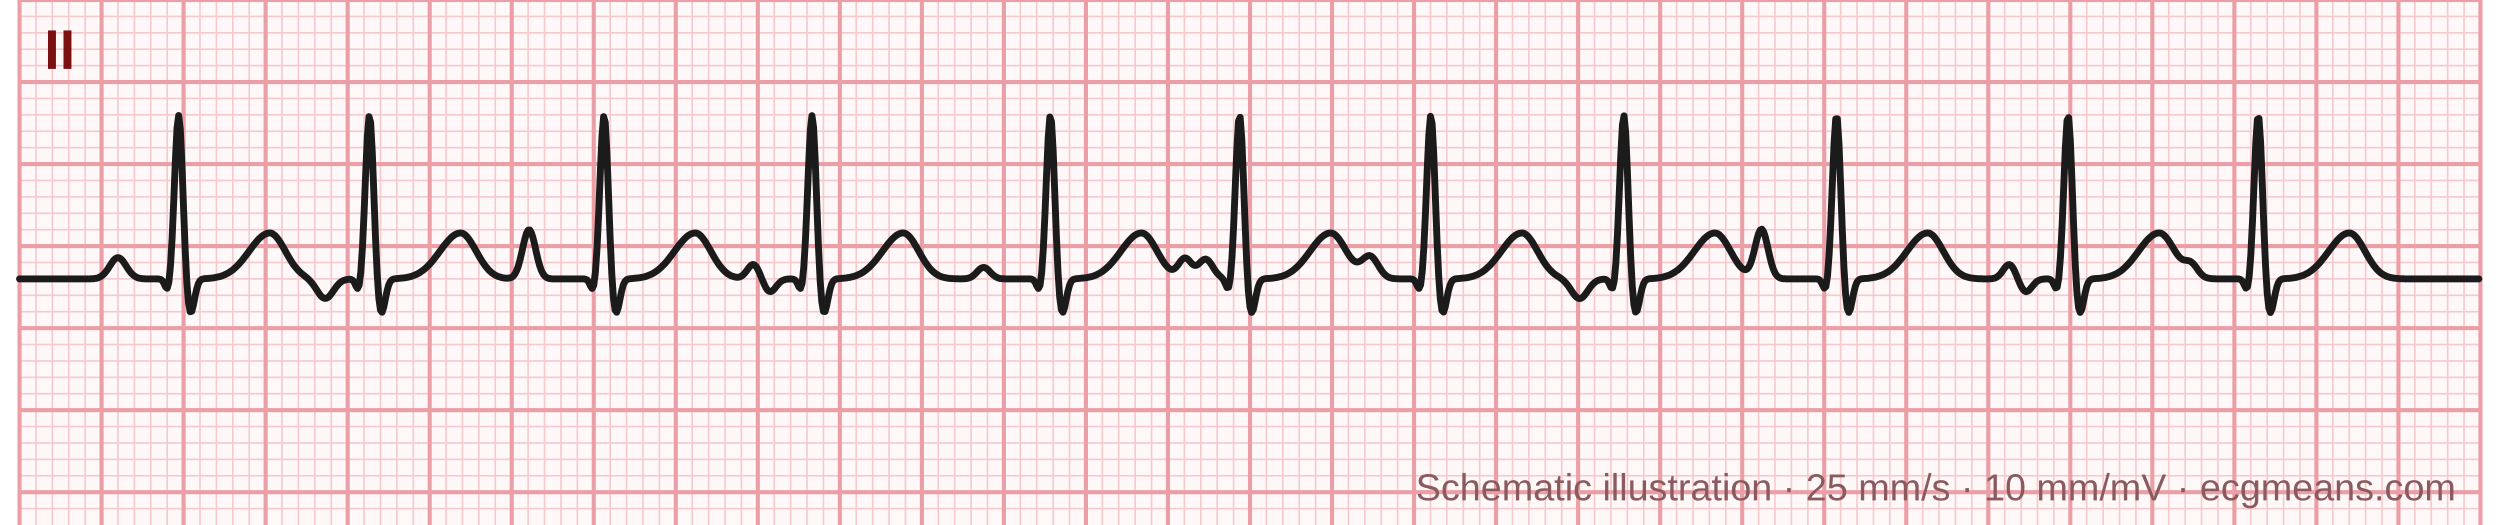
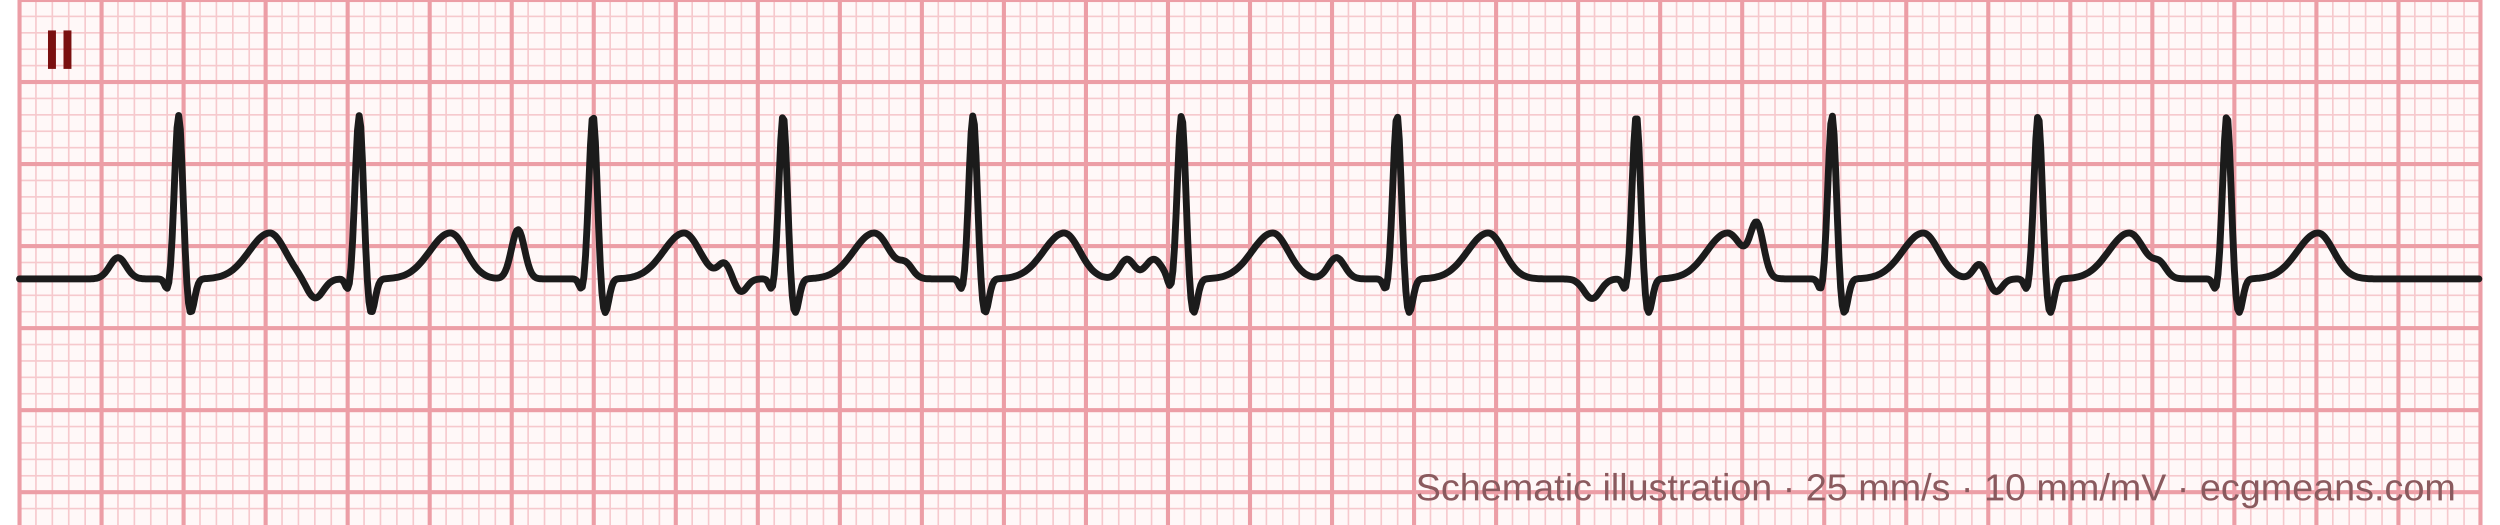
<svg xmlns="http://www.w3.org/2000/svg" viewBox="0 0 150 32" width="600" height="126" role="img" aria-label="irregular rhythm over 100 per minute with at least three different P-wave shapes">
  <rect width="150" height="32" fill="#fff8f8" />
  <path d="M1 0V32M2 0V32M3 0V32M4 0V32M6 0V32M7 0V32M8 0V32M9 0V32M11 0V32M12 0V32M13 0V32M14 0V32M16 0V32M17 0V32M18 0V32M19 0V32M21 0V32M22 0V32M23 0V32M24 0V32M26 0V32M27 0V32M28 0V32M29 0V32M31 0V32M32 0V32M33 0V32M34 0V32M36 0V32M37 0V32M38 0V32M39 0V32M41 0V32M42 0V32M43 0V32M44 0V32M46 0V32M47 0V32M48 0V32M49 0V32M51 0V32M52 0V32M53 0V32M54 0V32M56 0V32M57 0V32M58 0V32M59 0V32M61 0V32M62 0V32M63 0V32M64 0V32M66 0V32M67 0V32M68 0V32M69 0V32M71 0V32M72 0V32M73 0V32M74 0V32M76 0V32M77 0V32M78 0V32M79 0V32M81 0V32M82 0V32M83 0V32M84 0V32M86 0V32M87 0V32M88 0V32M89 0V32M91 0V32M92 0V32M93 0V32M94 0V32M96 0V32M97 0V32M98 0V32M99 0V32M101 0V32M102 0V32M103 0V32M104 0V32M106 0V32M107 0V32M108 0V32M109 0V32M111 0V32M112 0V32M113 0V32M114 0V32M116 0V32M117 0V32M118 0V32M119 0V32M121 0V32M122 0V32M123 0V32M124 0V32M126 0V32M127 0V32M128 0V32M129 0V32M131 0V32M132 0V32M133 0V32M134 0V32M136 0V32M137 0V32M138 0V32M139 0V32M141 0V32M142 0V32M143 0V32M144 0V32M146 0V32M147 0V32M148 0V32M149 0V32M0 1H150M0 2H150M0 3H150M0 4H150M0 6H150M0 7H150M0 8H150M0 9H150M0 11H150M0 12H150M0 13H150M0 14H150M0 16H150M0 17H150M0 18H150M0 19H150M0 21H150M0 22H150M0 23H150M0 24H150M0 26H150M0 27H150M0 28H150M0 29H150M0 31H150" stroke="#f6c9cd" stroke-width="0.1" />
  <path d="M0 0V32M5 0V32M10 0V32M15 0V32M20 0V32M25 0V32M30 0V32M35 0V32M40 0V32M45 0V32M50 0V32M55 0V32M60 0V32M65 0V32M70 0V32M75 0V32M80 0V32M85 0V32M90 0V32M95 0V32M100 0V32M105 0V32M110 0V32M115 0V32M120 0V32M125 0V32M130 0V32M135 0V32M140 0V32M145 0V32M150 0V32M0 0H150M0 5H150M0 10H150M0 15H150M0 20H150M0 25H150M0 30H150" stroke="#ec9ea6" stroke-width="0.25" />
-   <polyline points="0.00,17.00 0.10,17.00 0.20,17.00 0.30,17.00 0.40,17.00 0.50,17.00 0.60,17.00 0.70,17.00 0.80,17.00 0.90,17.00 1.00,17.00 1.10,17.00 1.20,17.00 1.30,17.00 1.40,17.00 1.50,17.00 1.60,17.00 1.70,17.00 1.80,17.00 1.90,17.00 2.00,17.00 2.10,17.00 2.20,17.00 2.30,17.00 2.40,17.00 2.50,17.00 2.60,17.00 2.70,17.00 2.80,17.00 2.90,17.00 3.00,17.00 3.10,17.00 3.20,17.00 3.30,17.00 3.40,17.00 3.50,17.00 3.60,17.00 3.70,17.00 3.80,17.00 3.90,17.00 4.00,17.00 4.10,17.00 4.20,17.00 4.30,17.00 4.40,16.99 4.50,16.99 4.60,16.97 4.70,16.96 4.80,16.93 4.90,16.88 5.00,16.82 5.10,16.74 5.20,16.64 5.30,16.51 5.40,16.37 5.50,16.21 5.60,16.06 5.70,15.91 5.80,15.80 5.90,15.73 6.00,15.70 6.10,15.73 6.20,15.80 6.30,15.91 6.40,16.06 6.50,16.21 6.60,16.37 6.70,16.51 6.80,16.64 6.90,16.74 7.00,16.82 7.10,16.88 7.20,16.93 7.30,16.96 7.40,16.97 7.50,16.99 7.60,16.99 7.70,17.00 7.80,17.00 7.90,17.00 8.00,17.00 8.10,17.00 8.20,17.00 8.30,17.00 8.40,17.00 8.50,17.01 8.60,17.03 8.70,17.10 8.80,17.27 8.90,17.49 9.00,17.57 9.10,17.21 9.20,16.20 9.30,14.51 9.40,12.24 9.50,9.77 9.60,7.79 9.70,7.04 9.80,7.89 9.90,10.04 10.00,12.74 10.10,15.29 10.20,17.24 10.30,18.47 10.40,19.00 10.50,18.97 10.60,18.58 10.70,18.06 10.80,17.61 10.90,17.29 11.00,17.11 11.10,17.03 11.20,17.00 11.30,16.98 11.40,16.98 11.50,16.97 11.60,16.96 11.70,16.95 11.80,16.94 11.90,16.92 12.00,16.90 12.10,16.88 12.20,16.86 12.30,16.83 12.40,16.79 12.50,16.75 12.60,16.70 12.70,16.65 12.80,16.59 12.90,16.52 13.00,16.45 13.10,16.36 13.20,16.27 13.30,16.17 13.40,16.06 13.50,15.95 13.60,15.83 13.70,15.70 13.80,15.57 13.90,15.44 14.00,15.30 14.10,15.17 14.20,15.03 14.30,14.90 14.40,14.78 14.50,14.66 14.60,14.55 14.70,14.46 14.80,14.38 14.90,14.31 15.00,14.26 15.10,14.22 15.20,14.20 15.30,14.20 15.40,14.23 15.50,14.30 15.60,14.38 15.70,14.50 15.80,14.63 15.90,14.78 16.00,14.95 16.10,15.12 16.20,15.30 16.30,15.48 16.40,15.65 16.50,15.82 16.60,15.98 16.70,16.13 16.80,16.26 16.90,16.38 17.00,16.49 17.10,16.59 17.20,16.68 17.30,16.76 17.40,16.84 17.50,16.92 17.60,17.01 17.70,17.11 17.80,17.23 17.90,17.35 18.00,17.50 18.10,17.65 18.20,17.80 18.30,17.95 18.40,18.07 18.50,18.15 18.60,18.19 18.70,18.18 18.80,18.13 18.90,18.04 19.00,17.91 19.10,17.77 19.20,17.63 19.30,17.49 19.40,17.37 19.50,17.26 19.60,17.18 19.70,17.12 19.80,17.08 19.90,17.05 20.00,17.03 20.10,17.02 20.20,17.03 20.30,17.08 20.40,17.21 20.50,17.43 20.60,17.58 20.70,17.38 20.80,16.59 20.90,15.10 21.00,12.99 21.10,10.52 21.20,8.30 21.30,7.11 21.40,7.46 21.50,9.27 21.60,11.89 21.70,14.55 21.80,16.71 21.90,18.17 22.00,18.90 22.10,19.03 22.20,18.72 22.30,18.22 22.40,17.74 22.50,17.37 22.60,17.16 22.70,17.05 22.80,17.01 22.90,16.99 23.00,16.98 23.10,16.97 23.20,16.96 23.30,16.95 23.40,16.94 23.50,16.93 23.60,16.91 23.70,16.89 23.80,16.87 23.90,16.84 24.00,16.80 24.10,16.76 24.20,16.72 24.30,16.67 24.40,16.61 24.50,16.54 24.60,16.47 24.70,16.39 24.80,16.30 24.90,16.20 25.00,16.10 25.10,15.99 25.20,15.87 25.30,15.74 25.40,15.61 25.50,15.48 25.60,15.34 25.70,15.21 25.80,15.07 25.90,14.94 26.00,14.82 26.10,14.70 26.20,14.59 26.30,14.49 26.40,14.40 26.50,14.33 26.60,14.27 26.70,14.23 26.80,14.21 26.90,14.20 27.00,14.22 27.10,14.27 27.20,14.35 27.30,14.46 27.40,14.59 27.50,14.74 27.60,14.90 27.70,15.07 27.80,15.25 27.90,15.42 28.00,15.60 28.10,15.77 28.20,15.93 28.30,16.08 28.40,16.22 28.50,16.34 28.60,16.46 28.70,16.55 28.80,16.64 28.90,16.71 29.00,16.77 29.10,16.82 29.20,16.86 29.30,16.89 29.40,16.92 29.50,16.94 29.60,16.95 29.70,16.96 29.80,16.95 29.90,16.94 30.00,16.90 30.10,16.82 30.20,16.69 30.30,16.49 30.40,16.22 30.50,15.86 30.60,15.44 30.70,14.98 30.80,14.56 30.90,14.22 31.00,14.03 31.10,14.02 31.20,14.19 31.30,14.51 31.40,14.92 31.50,15.38 31.60,15.81 31.70,16.18 31.80,16.47 31.90,16.67 32.00,16.81 32.10,16.90 32.20,16.95 32.30,16.98 32.40,16.99 32.50,17.00 32.60,17.00 32.70,17.00 32.80,17.00 32.90,17.00 33.00,17.00 33.10,17.00 33.20,17.00 33.30,17.00 33.40,17.00 33.50,17.00 33.60,17.00 33.70,17.00 33.80,17.00 33.90,17.00 34.00,17.00 34.10,17.00 34.20,17.00 34.30,17.00 34.40,17.00 34.50,17.02 34.60,17.07 34.70,17.21 34.80,17.43 34.90,17.58 35.00,17.39 35.10,16.60 35.20,15.12 35.30,13.01 35.40,10.54 35.50,8.31 35.60,7.11 35.70,7.46 35.80,9.26 35.90,11.87 36.00,14.53 36.10,16.70 36.20,18.16 36.30,18.90 36.40,19.03 36.50,18.73 36.60,18.23 36.70,17.74 36.80,17.37 36.90,17.16 37.00,17.05 37.10,17.01 37.20,16.99 37.30,16.98 37.40,16.97 37.50,16.96 37.60,16.95 37.70,16.94 37.80,16.93 37.90,16.91 38.00,16.89 38.10,16.87 38.20,16.84 38.30,16.80 38.40,16.76 38.50,16.72 38.60,16.67 38.70,16.61 38.80,16.54 38.90,16.47 39.00,16.39 39.10,16.30 39.20,16.20 39.30,16.10 39.40,15.99 39.50,15.87 39.60,15.74 39.70,15.61 39.80,15.48 39.90,15.34 40.00,15.21 40.10,15.07 40.20,14.94 40.30,14.82 40.40,14.70 40.50,14.59 40.60,14.49 40.70,14.40 40.80,14.33 40.90,14.27 41.00,14.23 41.10,14.21 41.20,14.20 41.30,14.22 41.40,14.27 41.50,14.35 41.60,14.46 41.70,14.59 41.80,14.73 41.90,14.90 42.00,15.07 42.10,15.24 42.20,15.42 42.30,15.60 42.40,15.77 42.50,15.93 42.60,16.08 42.70,16.22 42.80,16.34 42.90,16.45 43.00,16.55 43.10,16.64 43.20,16.71 43.30,16.77 43.40,16.82 43.50,16.85 43.60,16.88 43.70,16.90 43.80,16.90 43.90,16.88 44.00,16.83 44.10,16.76 44.20,16.65 44.30,16.53 44.40,16.39 44.50,16.26 44.60,16.16 44.70,16.12 44.80,16.15 44.90,16.25 45.00,16.42 45.10,16.63 45.20,16.88 45.30,17.12 45.40,17.35 45.50,17.55 45.60,17.69 45.70,17.76 45.80,17.77 45.90,17.72 46.00,17.62 46.10,17.49 46.20,17.37 46.30,17.26 46.40,17.16 46.50,17.10 46.60,17.06 46.70,17.03 46.80,17.01 46.90,17.01 47.00,17.00 47.10,17.01 47.20,17.03 47.30,17.10 47.40,17.26 47.50,17.48 47.60,17.58 47.70,17.26 47.80,16.31 47.90,14.67 48.00,12.44 48.10,9.97 48.20,7.91 48.30,7.05 48.40,7.76 48.50,9.83 48.60,12.52 48.70,15.10 48.80,17.11 48.90,18.39 49.00,18.98 49.10,18.99 49.20,18.62 49.30,18.11 49.40,17.64 49.50,17.31 49.60,17.13 49.70,17.04 49.80,17.00 49.90,16.99 50.00,16.98 50.10,16.97 50.20,16.96 50.30,16.95 50.40,16.94 50.50,16.92 50.60,16.91 50.70,16.88 50.80,16.86 50.90,16.83 51.00,16.80 51.10,16.75 51.20,16.71 51.30,16.66 51.40,16.60 51.50,16.53 51.60,16.45 51.70,16.37 51.80,16.28 51.90,16.18 52.00,16.07 52.10,15.96 52.20,15.84 52.30,15.71 52.40,15.58 52.50,15.45 52.60,15.31 52.70,15.18 52.80,15.04 52.90,14.91 53.00,14.79 53.10,14.67 53.20,14.56 53.30,14.47 53.40,14.38 53.50,14.31 53.60,14.26 53.70,14.22 53.80,14.20 53.90,14.20 54.00,14.23 54.10,14.29 54.20,14.38 54.30,14.49 54.40,14.62 54.50,14.77 54.60,14.94 54.70,15.11 54.80,15.29 54.90,15.47 55.00,15.64 55.10,15.81 55.20,15.97 55.30,16.11 55.40,16.25 55.50,16.37 55.60,16.48 55.70,16.57 55.80,16.65 55.90,16.72 56.00,16.78 56.10,16.83 56.20,16.87 56.30,16.90 56.40,16.92 56.50,16.94 56.60,16.96 56.70,16.97 56.80,16.98 56.90,16.98 57.00,16.99 57.10,16.99 57.20,16.99 57.30,17.00 57.40,17.00 57.50,16.99 57.60,16.99 57.70,16.98 57.80,16.96 57.90,16.93 58.00,16.89 58.10,16.82 58.20,16.74 58.30,16.64 58.40,16.53 58.50,16.43 58.60,16.35 58.70,16.31 58.80,16.30 58.90,16.34 59.00,16.41 59.10,16.51 59.20,16.62 59.30,16.72 59.40,16.80 59.50,16.87 59.60,16.92 59.70,16.96 59.80,16.98 59.90,16.99 60.00,16.99 60.10,17.00 60.20,17.00 60.30,17.00 60.40,17.00 60.50,17.00 60.60,17.00 60.70,17.00 60.80,17.00 60.90,17.00 61.00,17.00 61.10,17.00 61.20,17.00 61.30,17.00 61.40,17.00 61.50,17.00 61.60,17.00 61.70,17.02 61.80,17.07 61.90,17.20 62.00,17.42 62.10,17.58 62.20,17.40 62.30,16.64 62.40,15.19 62.50,13.11 62.60,10.65 62.70,8.39 62.80,7.13 62.90,7.41 63.00,9.16 63.10,11.76 63.20,14.43 63.30,16.62 63.40,18.11 63.50,18.88 63.60,19.03 63.70,18.75 63.80,18.25 63.90,17.76 64.00,17.39 64.10,17.16 64.20,17.05 64.30,17.01 64.40,16.99 64.50,16.98 64.60,16.97 64.70,16.96 64.80,16.95 64.90,16.94 65.00,16.93 65.10,16.91 65.20,16.89 65.30,16.87 65.40,16.84 65.50,16.81 65.60,16.77 65.70,16.72 65.80,16.67 65.90,16.61 66.00,16.55 66.10,16.47 66.20,16.39 66.30,16.30 66.40,16.21 66.50,16.10 66.60,15.99 66.70,15.87 66.80,15.75 66.90,15.62 67.00,15.49 67.10,15.35 67.20,15.21 67.30,15.08 67.40,14.95 67.50,14.82 67.60,14.70 67.70,14.59 67.80,14.49 67.90,14.40 68.00,14.33 68.10,14.27 68.20,14.23 68.30,14.21 68.40,14.20 68.50,14.22 68.60,14.27 68.70,14.35 68.80,14.45 68.90,14.58 69.00,14.73 69.10,14.89 69.20,15.06 69.30,15.24 69.40,15.42 69.50,15.59 69.60,15.76 69.70,15.92 69.80,16.07 69.90,16.19 70.00,16.30 70.10,16.38 70.20,16.42 70.30,16.42 70.40,16.37 70.50,16.28 70.60,16.16 70.70,16.02 70.80,15.88 70.90,15.78 71.00,15.72 71.10,15.73 71.20,15.79 71.30,15.89 71.40,16.01 71.50,16.11 71.60,16.17 71.70,16.18 71.80,16.14 71.90,16.06 72.00,15.96 72.10,15.87 72.20,15.81 72.30,15.79 72.40,15.83 72.50,15.92 72.60,16.05 72.70,16.20 72.80,16.37 72.90,16.52 73.00,16.65 73.10,16.76 73.20,16.85 73.30,16.95 73.40,17.09 73.50,17.31 73.60,17.53 73.70,17.50 73.80,16.95 73.90,15.71 74.00,13.81 74.10,11.42 74.20,9.02 74.30,7.37 74.40,7.15 74.50,8.49 74.60,10.91 74.70,13.63 74.80,16.01 74.90,17.73 75.00,18.72 75.10,19.04 75.20,18.87 75.30,18.41 75.40,17.90 75.50,17.48 75.60,17.22 75.70,17.08 75.80,17.02 75.90,16.99 76.00,16.98 76.10,16.97 76.20,16.97 76.30,16.96 76.40,16.95 76.50,16.93 76.60,16.92 76.70,16.90 76.80,16.87 76.90,16.85 77.00,16.82 77.10,16.78 77.20,16.74 77.30,16.69 77.40,16.63 77.50,16.57 77.60,16.50 77.70,16.42 77.80,16.33 77.90,16.24 78.00,16.14 78.10,16.03 78.20,15.91 78.30,15.79 78.40,15.66 78.50,15.53 78.60,15.39 78.70,15.26 78.80,15.12 78.90,14.99 79.00,14.86 79.10,14.74 79.20,14.62 79.30,14.52 79.40,14.43 79.50,14.35 79.60,14.29 79.70,14.24 79.80,14.21 79.90,14.20 80.00,14.21 80.10,14.25 80.20,14.32 80.30,14.42 80.40,14.54 80.50,14.68 80.60,14.83 80.70,15.00 80.80,15.17 80.90,15.34 81.00,15.50 81.10,15.65 81.20,15.77 81.30,15.87 81.40,15.94 81.50,15.97 81.60,15.96 81.70,15.92 81.80,15.86 81.90,15.78 82.00,15.70 82.10,15.63 82.20,15.58 82.30,15.58 82.40,15.62 82.50,15.71 82.60,15.83 82.70,15.98 82.80,16.14 82.90,16.31 83.00,16.46 83.10,16.60 83.20,16.71 83.30,16.80 83.40,16.87 83.50,16.92 83.60,16.95 83.70,16.97 83.80,16.98 83.90,16.99 84.00,16.99 84.10,17.00 84.20,17.00 84.30,17.00 84.40,17.00 84.50,17.00 84.60,17.00 84.70,17.00 84.80,17.00 84.90,17.02 85.00,17.08 85.10,17.22 85.20,17.44 85.30,17.58 85.40,17.36 85.50,16.53 85.60,15.01 85.70,12.87 85.80,10.39 85.90,8.21 86.00,7.09 86.10,7.53 86.20,9.40 86.30,12.04 86.40,14.68 86.50,16.81 86.60,18.22 86.70,18.92 86.80,19.02 86.90,18.70 87.00,18.20 87.10,17.71 87.20,17.36 87.30,17.15 87.40,17.05 87.50,17.00 87.60,16.99 87.70,16.98 87.80,16.97 87.90,16.96 88.00,16.95 88.10,16.94 88.20,16.93 88.30,16.91 88.40,16.89 88.50,16.86 88.60,16.84 88.70,16.80 88.80,16.76 88.90,16.72 89.00,16.66 89.10,16.61 89.20,16.54 89.30,16.47 89.40,16.38 89.50,16.29 89.60,16.20 89.70,16.09 89.80,15.98 89.90,15.86 90.00,15.73 90.10,15.61 90.20,15.47 90.30,15.34 90.40,15.20 90.50,15.07 90.60,14.94 90.70,14.81 90.80,14.69 90.90,14.58 91.00,14.48 91.10,14.40 91.20,14.32 91.30,14.27 91.40,14.23 91.50,14.21 91.60,14.20 91.70,14.22 91.80,14.28 91.90,14.36 92.00,14.47 92.10,14.60 92.20,14.74 92.30,14.91 92.40,15.08 92.50,15.26 92.60,15.43 92.70,15.61 92.80,15.78 92.90,15.94 93.00,16.09 93.10,16.23 93.20,16.35 93.30,16.46 93.40,16.56 93.50,16.65 93.60,16.73 93.70,16.80 93.80,16.86 93.90,16.93 94.00,17.00 94.10,17.09 94.20,17.19 94.30,17.30 94.40,17.43 94.50,17.58 94.60,17.73 94.70,17.88 94.80,18.01 94.90,18.11 95.00,18.18 95.10,18.20 95.20,18.17 95.30,18.10 95.40,17.99 95.50,17.85 95.60,17.71 95.70,17.57 95.80,17.43 95.90,17.32 96.00,17.23 96.10,17.15 96.20,17.10 96.30,17.06 96.40,17.04 96.50,17.02 96.60,17.02 96.70,17.04 96.80,17.12 96.90,17.30 97.00,17.52 97.10,17.55 97.20,17.12 97.30,16.02 97.40,14.25 97.50,11.93 97.60,9.48 97.70,7.61 97.80,7.06 97.90,8.10 98.00,10.36 98.10,13.09 98.20,15.57 98.30,17.44 98.40,18.57 98.50,19.02 98.60,18.93 98.70,18.52 98.80,18.00 98.90,17.56 99.00,17.26 99.10,17.10 99.20,17.03 99.30,17.00 99.40,16.98 99.50,16.98 99.60,16.97 99.70,16.96 99.80,16.95 99.90,16.94 100.00,16.92 100.10,16.90 100.20,16.88 100.30,16.85 100.40,16.82 100.50,16.79 100.60,16.75 100.70,16.70 100.80,16.64 100.90,16.58 101.00,16.51 101.10,16.44 101.20,16.35 101.30,16.26 101.40,16.16 101.50,16.05 101.60,15.93 101.70,15.81 101.80,15.69 101.90,15.55 102.00,15.42 102.10,15.28 102.20,15.15 102.30,15.02 102.40,14.89 102.50,14.76 102.60,14.65 102.70,14.54 102.80,14.45 102.90,14.37 103.00,14.30 103.10,14.25 103.20,14.22 103.30,14.20 103.40,14.21 103.50,14.24 103.60,14.30 103.70,14.40 103.80,14.51 103.90,14.65 104.00,14.80 104.10,14.97 104.20,15.15 104.30,15.32 104.40,15.50 104.50,15.68 104.60,15.84 104.70,16.00 104.80,16.14 104.90,16.26 105.00,16.36 105.10,16.42 105.20,16.44 105.30,16.40 105.40,16.28 105.50,16.08 105.60,15.78 105.70,15.41 105.80,14.99 105.90,14.57 106.00,14.23 106.10,14.02 106.20,13.97 106.30,14.11 106.40,14.41 106.50,14.82 106.60,15.27 106.70,15.71 106.80,16.10 106.90,16.41 107.00,16.63 107.10,16.79 107.20,16.88 107.30,16.94 107.40,16.97 107.50,16.99 107.60,16.99 107.70,17.00 107.80,17.00 107.90,17.00 108.00,17.00 108.10,17.00 108.20,17.00 108.30,17.00 108.40,17.00 108.50,17.00 108.60,17.00 108.70,17.00 108.80,17.00 108.90,17.00 109.00,17.00 109.10,17.00 109.20,17.00 109.30,17.00 109.40,17.00 109.50,17.00 109.60,17.01 109.70,17.05 109.80,17.17 109.90,17.38 110.00,17.56 110.10,17.47 110.20,16.83 110.30,15.50 110.40,13.52 110.50,11.09 110.60,8.74 110.70,7.25 110.80,7.24 110.90,8.76 111.00,11.27 111.10,13.98 111.20,16.28 111.30,17.90 111.40,18.79 111.50,19.04 111.60,18.82 111.70,18.34 111.80,17.84 111.90,17.44 112.00,17.19 112.10,17.07 112.20,17.01 112.30,16.99 112.40,16.98 112.50,16.97 112.60,16.97 112.70,16.96 112.80,16.94 112.90,16.93 113.00,16.91 113.10,16.90 113.20,16.87 113.30,16.84 113.40,16.81 113.50,16.77 113.60,16.73 113.70,16.68 113.80,16.62 113.90,16.56 114.00,16.49 114.10,16.41 114.20,16.32 114.30,16.23 114.40,16.12 114.50,16.01 114.60,15.89 114.70,15.77 114.80,15.64 114.90,15.51 115.00,15.37 115.10,15.24 115.20,15.10 115.30,14.97 115.40,14.84 115.50,14.72 115.60,14.61 115.70,14.51 115.80,14.42 115.90,14.34 116.00,14.28 116.10,14.24 116.20,14.21 116.30,14.20 116.40,14.21 116.50,14.26 116.60,14.33 116.70,14.43 116.80,14.56 116.90,14.70 117.00,14.86 117.10,15.03 117.20,15.21 117.30,15.38 117.40,15.56 117.50,15.73 117.60,15.90 117.70,16.05 117.80,16.19 117.90,16.32 118.00,16.43 118.10,16.53 118.20,16.62 118.30,16.69 118.40,16.75 118.50,16.81 118.60,16.85 118.70,16.88 118.80,16.91 118.90,16.93 119.00,16.95 119.10,16.96 119.20,16.97 119.30,16.98 119.40,16.99 119.50,16.99 119.60,16.99 119.70,17.00 119.80,17.00 119.90,17.00 120.00,17.00 120.10,16.99 120.20,16.99 120.30,16.97 120.40,16.95 120.50,16.90 120.60,16.83 120.70,16.74 120.80,16.62 120.90,16.47 121.00,16.33 121.10,16.21 121.20,16.14 121.30,16.13 121.40,16.19 121.50,16.32 121.60,16.51 121.70,16.74 121.80,16.99 121.90,17.23 122.00,17.45 122.10,17.62 122.20,17.73 122.30,17.78 122.40,17.75 122.50,17.68 122.60,17.56 122.70,17.44 122.80,17.32 122.90,17.21 123.00,17.13 123.10,17.08 123.20,17.04 123.30,17.02 123.40,17.01 123.50,17.00 123.60,17.00 123.70,17.01 123.80,17.05 123.90,17.15 124.00,17.35 124.10,17.55 124.20,17.50 124.30,16.92 124.40,15.66 124.50,13.74 124.60,11.34 124.70,8.95 124.80,7.34 124.90,7.17 125.00,8.56 125.10,11.00 125.20,13.72 125.30,16.08 125.40,17.77 125.50,18.74 125.60,19.04 125.70,18.86 125.80,18.39 125.90,17.88 126.00,17.47 126.10,17.21 126.20,17.08 126.30,17.02 126.40,16.99 126.50,16.98 126.60,16.97 126.70,16.97 126.80,16.96 126.90,16.95 127.00,16.93 127.10,16.92 127.20,16.90 127.30,16.87 127.40,16.85 127.50,16.81 127.60,16.78 127.70,16.73 127.80,16.69 127.90,16.63 128.00,16.57 128.10,16.50 128.20,16.42 128.30,16.33 128.40,16.23 128.50,16.13 128.60,16.02 128.70,15.91 128.80,15.78 128.90,15.65 129.00,15.52 129.10,15.39 129.20,15.25 129.30,15.12 129.40,14.98 129.50,14.86 129.60,14.73 129.70,14.62 129.80,14.52 129.90,14.43 130.00,14.35 130.10,14.29 130.20,14.24 130.30,14.21 130.40,14.20 130.50,14.21 130.60,14.25 130.70,14.32 130.80,14.42 130.90,14.54 131.00,14.68 131.10,14.84 131.20,15.00 131.30,15.17 131.40,15.33 131.50,15.48 131.60,15.61 131.70,15.72 131.80,15.79 131.90,15.84 132.00,15.86 132.10,15.87 132.20,15.89 132.30,15.92 132.40,15.99 132.50,16.08 132.60,16.20 132.70,16.33 132.80,16.48 132.90,16.61 133.00,16.72 133.10,16.81 133.20,16.88 133.30,16.92 133.40,16.95 133.50,16.97 133.60,16.98 133.70,16.99 133.80,16.99 133.90,17.00 134.00,17.00 134.10,17.00 134.20,17.00 134.30,17.00 134.40,17.00 134.50,17.00 134.60,17.00 134.70,17.00 134.80,17.00 134.90,17.00 135.00,17.00 135.10,17.00 135.20,17.00 135.30,17.01 135.40,17.05 135.50,17.16 135.60,17.37 135.70,17.56 135.80,17.48 135.90,16.86 136.00,15.56 136.10,13.59 136.20,11.17 136.30,8.81 136.40,7.28 136.50,7.22 136.60,8.69 136.70,11.18 136.80,13.89 136.90,16.21 137.00,17.86 137.10,18.78 137.20,19.05 137.30,18.83 137.40,18.36 137.50,17.85 137.60,17.45 137.70,17.20 137.80,17.07 137.90,17.01 138.00,16.99 138.10,16.98 138.20,16.97 138.30,16.97 138.40,16.96 138.50,16.95 138.60,16.93 138.70,16.92 138.80,16.90 138.90,16.87 139.00,16.84 139.10,16.81 139.20,16.78 139.30,16.73 139.40,16.68 139.50,16.63 139.60,16.56 139.70,16.49 139.80,16.41 139.90,16.32 140.00,16.23 140.10,16.13 140.20,16.02 140.30,15.90 140.40,15.77 140.50,15.65 140.60,15.51 140.70,15.38 140.80,15.24 140.90,15.11 141.00,14.98 141.10,14.85 141.20,14.73 141.30,14.61 141.40,14.51 141.50,14.42 141.60,14.34 141.70,14.28 141.80,14.24 141.90,14.21 142.00,14.20 142.10,14.21 142.20,14.26 142.30,14.33 142.40,14.43 142.50,14.55 142.60,14.70 142.70,14.85 142.80,15.02 142.90,15.20 143.00,15.38 143.10,15.56 143.20,15.73 143.30,15.89 143.40,16.04 143.50,16.19 143.60,16.31 143.70,16.43 143.80,16.53 143.90,16.62 144.00,16.69 144.10,16.75 144.20,16.80 144.30,16.85 144.40,16.88 144.50,16.91 144.60,16.93 144.70,16.95 144.80,16.96 144.90,16.97 145.00,16.98 145.10,16.99 145.20,16.99 145.30,16.99 145.40,17.00 145.50,17.00 145.60,17.00 145.70,17.00 145.80,17.00 145.90,17.00 146.00,17.00 146.10,17.00 146.20,17.00 146.30,17.00 146.40,17.00 146.50,17.00 146.60,17.00 146.70,17.00 146.80,17.00 146.90,17.00 147.00,17.00 147.10,17.00 147.20,17.00 147.30,17.00 147.40,17.00 147.50,17.00 147.60,17.00 147.70,17.00 147.80,17.00 147.90,17.00 148.00,17.00 148.10,17.00 148.20,17.00 148.30,17.00 148.40,17.00 148.50,17.00 148.60,17.00 148.70,17.00 148.80,17.00 148.90,17.00 149.00,17.00 149.10,17.00 149.20,17.00 149.30,17.00 149.40,17.00 149.50,17.00 149.60,17.00 149.70,17.00 149.80,17.00 149.90,17.00" fill="none" stroke="#1b1b1b" stroke-width="0.42" stroke-linejoin="round" stroke-linecap="round" />
+   <polyline points="0.00,17.00 0.10,17.00 0.20,17.00 0.30,17.00 0.40,17.00 0.50,17.00 0.60,17.00 0.70,17.00 0.80,17.00 0.90,17.00 1.00,17.00 1.10,17.00 1.20,17.00 1.30,17.00 1.40,17.00 1.50,17.00 1.60,17.00 1.70,17.00 1.80,17.00 1.90,17.00 2.00,17.00 2.10,17.00 2.20,17.00 2.30,17.00 2.40,17.00 2.50,17.00 2.60,17.00 2.70,17.00 2.80,17.00 2.90,17.00 3.00,17.00 3.10,17.00 3.20,17.00 3.30,17.00 3.40,17.00 3.50,17.00 3.60,17.00 3.70,17.00 3.80,17.00 3.90,17.00 4.00,17.00 4.10,17.00 4.20,17.00 4.30,17.00 4.40,16.99 4.50,16.99 4.60,16.97 4.70,16.96 4.80,16.93 4.90,16.88 5.00,16.82 5.10,16.74 5.20,16.64 5.30,16.51 5.40,16.37 5.50,16.21 5.60,16.06 5.70,15.91 5.80,15.80 5.90,15.73 6.00,15.70 6.10,15.73 6.20,15.80 6.30,15.91 6.40,16.06 6.50,16.21 6.60,16.37 6.70,16.51 6.80,16.64 6.90,16.74 7.00,16.82 7.10,16.88 7.20,16.93 7.30,16.96 7.40,16.97 7.50,16.99 7.60,16.99 7.70,17.00 7.80,17.00 7.90,17.00 8.00,17.00 8.10,17.00 8.20,17.00 8.30,17.00 8.40,17.00 8.50,17.01 8.60,17.03 8.70,17.10 8.80,17.27 8.90,17.49 9.00,17.57 9.10,17.21 9.20,16.20 9.30,14.51 9.40,12.24 9.50,9.77 9.60,7.79 9.70,7.04 9.80,7.89 9.90,10.04 10.00,12.74 10.10,15.29 10.20,17.24 10.30,18.47 10.40,19.00 10.50,18.97 10.60,18.58 10.70,18.06 10.80,17.61 10.90,17.29 11.00,17.11 11.10,17.03 11.20,17.00 11.30,16.98 11.40,16.98 11.50,16.97 11.60,16.96 11.70,16.95 11.80,16.94 11.90,16.92 12.00,16.90 12.10,16.88 12.20,16.86 12.30,16.83 12.40,16.79 12.50,16.75 12.60,16.70 12.70,16.65 12.80,16.59 12.90,16.52 13.00,16.45 13.10,16.36 13.20,16.27 13.30,16.17 13.40,16.06 13.50,15.95 13.60,15.83 13.70,15.70 13.80,15.57 13.90,15.44 14.00,15.30 14.10,15.17 14.20,15.03 14.30,14.90 14.40,14.78 14.50,14.66 14.60,14.55 14.70,14.46 14.80,14.38 14.90,14.31 15.00,14.26 15.10,14.22 15.20,14.20 15.30,14.20 15.40,14.23 15.50,14.30 15.60,14.38 15.70,14.50 15.80,14.63 15.90,14.78 16.00,14.95 16.10,15.12 16.20,15.30 16.30,15.48 16.40,15.66 16.50,15.83 16.60,16.00 16.70,16.17 16.80,16.32 16.90,16.48 17.00,16.64 17.10,16.81 17.20,16.98 17.30,17.17 17.40,17.35 17.50,17.54 17.60,17.73 17.70,17.89 17.80,18.02 17.90,18.11 18.00,18.16 18.10,18.15 18.20,18.09 18.30,18.00 18.40,17.87 18.50,17.73 18.60,17.59 18.70,17.46 18.80,17.34 18.90,17.24 19.00,17.17 19.10,17.11 19.20,17.07 19.30,17.04 19.40,17.03 19.50,17.02 19.60,17.03 19.70,17.10 19.80,17.25 19.90,17.48 20.00,17.58 20.10,17.27 20.20,16.33 20.30,14.70 20.40,12.48 20.50,10.01 20.60,7.94 20.70,7.05 20.80,7.74 20.90,9.79 21.00,12.47 21.10,15.06 21.20,17.08 21.30,18.38 21.40,18.98 21.50,18.99 21.60,18.63 21.70,18.11 21.80,17.65 21.90,17.32 22.00,17.13 22.10,17.04 22.20,17.00 22.30,16.99 22.40,16.98 22.50,16.97 22.60,16.96 22.70,16.95 22.80,16.94 22.90,16.92 23.00,16.91 23.10,16.89 23.20,16.86 23.30,16.83 23.40,16.80 23.50,16.76 23.60,16.71 23.70,16.66 23.80,16.60 23.90,16.53 24.00,16.45 24.10,16.37 24.20,16.28 24.30,16.18 24.40,16.07 24.50,15.96 24.60,15.84 24.70,15.71 24.80,15.58 24.90,15.45 25.00,15.32 25.10,15.18 25.20,15.05 25.30,14.91 25.40,14.79 25.50,14.67 25.60,14.56 25.70,14.47 25.80,14.38 25.90,14.31 26.00,14.26 26.10,14.22 26.20,14.20 26.30,14.20 26.40,14.23 26.50,14.29 26.60,14.37 26.70,14.48 26.80,14.62 26.90,14.77 27.00,14.93 27.10,15.11 27.20,15.28 27.30,15.46 27.40,15.64 27.50,15.81 27.60,15.96 27.70,16.11 27.80,16.25 27.90,16.37 28.00,16.48 28.10,16.57 28.20,16.65 28.30,16.72 28.40,16.78 28.50,16.83 28.60,16.87 28.70,16.90 28.80,16.92 28.90,16.94 29.00,16.95 29.10,16.95 29.20,16.94 29.30,16.91 29.40,16.84 29.50,16.73 29.60,16.55 29.70,16.30 29.80,15.96 29.90,15.55 30.00,15.10 30.10,14.67 30.20,14.30 30.30,14.06 30.40,14.00 30.50,14.12 30.60,14.41 30.70,14.81 30.80,15.26 30.90,15.70 31.00,16.09 31.10,16.40 31.20,16.63 31.30,16.78 31.40,16.88 31.50,16.94 31.60,16.97 31.70,16.99 31.80,16.99 31.90,17.00 32.00,17.00 32.10,17.00 32.20,17.00 32.30,17.00 32.40,17.00 32.50,17.00 32.60,17.00 32.70,17.00 32.80,17.00 32.90,17.00 33.00,17.00 33.10,17.00 33.20,17.00 33.30,17.00 33.40,17.00 33.50,17.00 33.60,17.00 33.70,17.00 33.80,17.01 33.90,17.05 34.00,17.16 34.10,17.37 34.20,17.56 34.30,17.49 34.40,16.87 34.50,15.58 34.60,13.62 34.70,11.21 34.80,8.84 34.90,7.29 35.00,7.21 35.10,8.66 35.20,11.14 35.30,13.86 35.40,16.19 35.50,17.84 35.60,18.77 35.70,19.05 35.80,18.84 35.90,18.37 36.00,17.86 36.10,17.46 36.20,17.20 36.30,17.07 36.40,17.01 36.50,16.99 36.60,16.98 36.70,16.97 36.80,16.97 36.90,16.96 37.00,16.95 37.10,16.93 37.20,16.92 37.30,16.90 37.40,16.87 37.50,16.85 37.60,16.81 37.70,16.78 37.80,16.73 37.90,16.68 38.00,16.63 38.10,16.56 38.20,16.49 38.30,16.41 38.40,16.32 38.50,16.23 38.60,16.13 38.70,16.02 38.80,15.90 38.90,15.78 39.00,15.65 39.10,15.52 39.20,15.38 39.30,15.25 39.40,15.11 39.50,14.98 39.60,14.85 39.70,14.73 39.80,14.62 39.90,14.51 40.00,14.42 40.10,14.35 40.20,14.28 40.30,14.24 40.40,14.21 40.50,14.20 40.60,14.21 40.70,14.26 40.80,14.33 40.90,14.43 41.00,14.55 41.10,14.69 41.20,14.85 41.30,15.02 41.40,15.20 41.50,15.38 41.60,15.55 41.70,15.72 41.80,15.88 41.90,16.03 42.00,16.15 42.10,16.25 42.20,16.32 42.30,16.34 42.40,16.33 42.50,16.28 42.60,16.20 42.70,16.11 42.80,16.04 42.90,16.01 43.00,16.04 43.10,16.14 43.20,16.30 43.30,16.52 43.40,16.76 43.50,17.02 43.60,17.26 43.70,17.47 43.80,17.64 43.90,17.74 44.00,17.77 44.10,17.74 44.20,17.66 44.30,17.54 44.40,17.41 44.50,17.29 44.60,17.19 44.70,17.12 44.80,17.07 44.90,17.04 45.00,17.02 45.10,17.01 45.20,17.00 45.30,17.00 45.40,17.02 45.50,17.06 45.60,17.19 45.70,17.40 45.80,17.57 45.90,17.44 46.00,16.73 46.10,15.33 46.20,13.29 46.30,10.84 46.40,8.54 46.50,7.18 46.60,7.33 46.70,8.98 46.80,11.54 46.90,14.23 47.00,16.47 47.10,18.02 47.20,18.85 47.30,19.04 47.40,18.78 47.50,18.29 47.60,17.79 47.70,17.41 47.80,17.18 47.90,17.06 48.00,17.01 48.10,16.99 48.20,16.98 48.30,16.97 48.40,16.96 48.50,16.96 48.60,16.94 48.70,16.93 48.80,16.91 48.90,16.89 49.00,16.87 49.10,16.84 49.20,16.81 49.30,16.77 49.40,16.73 49.50,16.67 49.60,16.62 49.70,16.55 49.80,16.48 49.90,16.40 50.00,16.31 50.10,16.22 50.20,16.11 50.30,16.00 50.40,15.88 50.50,15.76 50.60,15.63 50.70,15.50 50.80,15.36 50.90,15.23 51.00,15.09 51.10,14.96 51.20,14.83 51.30,14.71 51.40,14.60 51.50,14.50 51.60,14.41 51.70,14.34 51.80,14.28 51.90,14.23 52.00,14.21 52.10,14.20 52.20,14.22 52.30,14.27 52.40,14.34 52.50,14.44 52.60,14.57 52.70,14.71 52.80,14.87 52.90,15.04 53.00,15.20 53.10,15.36 53.20,15.50 53.30,15.63 53.40,15.72 53.50,15.79 53.60,15.83 53.70,15.85 53.80,15.86 53.90,15.89 54.00,15.93 54.10,16.01 54.20,16.11 54.30,16.24 54.40,16.38 54.50,16.52 54.60,16.65 54.70,16.75 54.80,16.83 54.90,16.89 55.00,16.93 55.10,16.96 55.20,16.98 55.30,16.99 55.40,16.99 55.50,16.99 55.60,17.00 55.70,17.00 55.80,17.00 55.90,17.00 56.00,17.00 56.10,17.00 56.20,17.00 56.30,17.00 56.40,17.00 56.50,17.00 56.60,17.00 56.70,17.00 56.80,17.00 56.90,17.00 57.00,17.02 57.10,17.08 57.20,17.23 57.30,17.45 57.40,17.58 57.50,17.33 57.60,16.47 57.70,14.92 57.80,12.75 57.90,10.28 58.00,8.12 58.10,7.07 58.20,7.59 58.30,9.51 58.40,12.17 58.50,14.79 58.60,16.89 58.70,18.27 58.80,18.94 58.90,19.01 59.00,18.68 59.10,18.17 59.20,17.69 59.30,17.34 59.40,17.14 59.50,17.04 59.60,17.00 59.70,16.99 59.80,16.98 59.90,16.97 60.00,16.96 60.10,16.95 60.20,16.94 60.30,16.93 60.40,16.91 60.50,16.89 60.60,16.86 60.70,16.83 60.80,16.80 60.90,16.76 61.00,16.71 61.10,16.66 61.20,16.60 61.30,16.54 61.40,16.46 61.50,16.38 61.60,16.29 61.70,16.19 61.80,16.09 61.90,15.97 62.00,15.85 62.10,15.73 62.20,15.60 62.30,15.47 62.40,15.33 62.50,15.19 62.60,15.06 62.70,14.93 62.80,14.80 62.90,14.69 63.00,14.58 63.10,14.48 63.20,14.39 63.30,14.32 63.40,14.27 63.50,14.23 63.60,14.20 63.70,14.20 63.80,14.23 63.90,14.28 64.00,14.36 64.10,14.47 64.20,14.60 64.30,14.75 64.40,14.91 64.50,15.09 64.60,15.26 64.70,15.44 64.80,15.62 64.90,15.79 65.00,15.95 65.10,16.10 65.20,16.23 65.30,16.36 65.40,16.47 65.50,16.56 65.60,16.64 65.70,16.71 65.80,16.77 65.90,16.82 66.00,16.86 66.10,16.88 66.20,16.90 66.30,16.91 66.40,16.90 66.50,16.87 66.60,16.82 66.70,16.74 66.80,16.64 66.90,16.51 67.00,16.36 67.10,16.20 67.20,16.04 67.30,15.92 67.40,15.83 67.50,15.79 67.60,15.81 67.70,15.89 67.80,16.00 67.90,16.12 68.00,16.25 68.10,16.35 68.20,16.42 68.30,16.45 68.40,16.42 68.50,16.35 68.60,16.25 68.70,16.14 68.80,16.02 68.90,15.91 69.00,15.84 69.10,15.80 69.20,15.81 69.30,15.87 69.40,15.96 69.50,16.09 69.60,16.23 69.70,16.39 69.80,16.58 69.90,16.84 70.00,17.16 70.10,17.40 70.20,17.26 70.30,16.51 70.40,15.05 70.50,12.96 70.60,10.51 70.70,8.29 70.80,7.10 70.90,7.46 71.00,9.27 71.10,11.89 71.20,14.55 71.30,16.71 71.40,18.17 71.50,18.90 71.60,19.03 71.70,18.72 71.80,18.22 71.90,17.73 72.00,17.37 72.10,17.16 72.20,17.05 72.30,17.01 72.40,16.99 72.50,16.98 72.60,16.97 72.70,16.96 72.80,16.95 72.90,16.94 73.00,16.93 73.10,16.91 73.20,16.89 73.30,16.87 73.40,16.84 73.50,16.80 73.60,16.76 73.70,16.72 73.80,16.67 73.90,16.61 74.00,16.54 74.10,16.47 74.20,16.39 74.30,16.30 74.40,16.20 74.50,16.10 74.60,15.99 74.70,15.87 74.80,15.74 74.90,15.61 75.00,15.48 75.10,15.34 75.20,15.21 75.30,15.07 75.40,14.94 75.50,14.82 75.60,14.70 75.70,14.59 75.80,14.49 75.90,14.40 76.00,14.33 76.10,14.27 76.20,14.23 76.30,14.21 76.40,14.20 76.50,14.22 76.60,14.27 76.70,14.35 76.80,14.46 76.90,14.59 77.00,14.74 77.10,14.90 77.20,15.07 77.30,15.25 77.40,15.42 77.50,15.60 77.60,15.77 77.70,15.93 77.80,16.08 77.90,16.22 78.00,16.34 78.10,16.46 78.20,16.55 78.30,16.64 78.40,16.71 78.50,16.76 78.60,16.81 78.70,16.85 78.80,16.87 78.90,16.89 79.00,16.88 79.10,16.87 79.20,16.83 79.30,16.77 79.40,16.69 79.50,16.59 79.60,16.46 79.70,16.31 79.80,16.15 79.90,16.00 80.00,15.87 80.10,15.77 80.20,15.71 80.30,15.70 80.40,15.75 80.50,15.83 80.60,15.96 80.70,16.11 80.80,16.26 80.90,16.42 81.00,16.56 81.10,16.68 81.20,16.77 81.30,16.85 81.40,16.90 81.50,16.94 81.60,16.96 81.70,16.98 81.80,16.99 81.90,16.99 82.00,17.00 82.10,17.00 82.20,17.00 82.30,17.00 82.40,17.00 82.50,17.00 82.60,17.00 82.70,17.00 82.80,17.01 82.90,17.05 83.00,17.15 83.10,17.35 83.20,17.55 83.30,17.51 83.40,16.94 83.50,15.70 83.60,13.80 83.70,11.40 83.80,9.01 83.90,7.37 84.00,7.15 84.10,8.50 84.20,10.93 84.30,13.65 84.40,16.03 84.50,17.74 84.60,18.72 84.70,19.04 84.80,18.87 84.90,18.41 85.00,17.90 85.10,17.48 85.20,17.22 85.30,17.08 85.40,17.02 85.50,16.99 85.60,16.98 85.70,16.97 85.80,16.97 85.90,16.96 86.00,16.95 86.10,16.93 86.20,16.92 86.30,16.90 86.40,16.87 86.50,16.85 86.60,16.82 86.70,16.78 86.80,16.74 86.90,16.69 87.00,16.63 87.10,16.57 87.20,16.50 87.30,16.42 87.40,16.33 87.50,16.24 87.60,16.14 87.70,16.03 87.80,15.91 87.90,15.79 88.00,15.66 88.10,15.53 88.20,15.39 88.30,15.26 88.40,15.12 88.50,14.99 88.60,14.86 88.70,14.74 88.80,14.62 88.90,14.52 89.00,14.43 89.10,14.35 89.20,14.29 89.30,14.24 89.40,14.21 89.50,14.20 89.60,14.21 89.70,14.25 89.80,14.32 89.90,14.42 90.00,14.54 90.10,14.68 90.20,14.84 90.30,15.01 90.40,15.18 90.50,15.36 90.60,15.54 90.70,15.71 90.80,15.88 90.90,16.03 91.00,16.17 91.10,16.30 91.20,16.42 91.30,16.52 91.40,16.61 91.50,16.68 91.60,16.75 91.70,16.80 91.80,16.84 91.90,16.88 92.00,16.91 92.10,16.93 92.20,16.95 92.30,16.96 92.40,16.97 92.50,16.98 92.60,16.99 92.70,16.99 92.80,16.99 92.90,17.00 93.00,17.00 93.10,17.00 93.20,17.00 93.30,17.00 93.40,17.00 93.50,17.00 93.60,17.00 93.70,17.00 93.80,17.00 93.90,17.00 94.00,17.00 94.10,17.00 94.20,17.01 94.30,17.01 94.40,17.02 94.50,17.03 94.60,17.05 94.70,17.08 94.80,17.13 94.90,17.20 95.00,17.28 95.10,17.39 95.20,17.51 95.30,17.65 95.40,17.80 95.50,17.94 95.60,18.06 95.70,18.15 95.80,18.19 95.90,18.19 96.00,18.15 96.10,18.06 96.20,17.94 96.30,17.80 96.40,17.66 96.50,17.52 96.60,17.39 96.70,17.29 96.80,17.20 96.90,17.13 97.00,17.09 97.10,17.05 97.20,17.03 97.30,17.02 97.40,17.02 97.50,17.06 97.60,17.17 97.70,17.38 97.80,17.57 97.90,17.47 98.00,16.82 98.10,15.48 98.20,13.49 98.30,11.06 98.40,8.72 98.50,7.25 98.60,7.25 98.70,8.79 98.80,11.30 98.90,14.00 99.00,16.30 99.10,17.92 99.20,18.80 99.30,19.04 99.40,18.81 99.50,18.34 99.60,17.83 99.70,17.44 99.80,17.19 99.90,17.07 100.00,17.01 100.10,16.99 100.20,16.98 100.30,16.97 100.40,16.97 100.50,16.96 100.60,16.94 100.70,16.93 100.80,16.91 100.90,16.89 101.00,16.87 101.10,16.84 101.20,16.81 101.30,16.77 101.40,16.73 101.50,16.68 101.60,16.62 101.70,16.56 101.80,16.49 101.90,16.41 102.00,16.32 102.10,16.22 102.20,16.12 102.30,16.01 102.40,15.89 102.50,15.77 102.60,15.64 102.70,15.51 102.80,15.37 102.90,15.24 103.00,15.10 103.10,14.97 103.20,14.84 103.30,14.72 103.40,14.61 103.50,14.51 103.60,14.42 103.70,14.34 103.80,14.28 103.90,14.24 104.00,14.21 104.10,14.20 104.20,14.21 104.30,14.26 104.40,14.33 104.50,14.43 104.60,14.54 104.70,14.67 104.80,14.80 104.90,14.91 105.00,14.98 105.10,14.99 105.20,14.93 105.30,14.79 105.40,14.56 105.50,14.26 105.60,13.96 105.70,13.70 105.80,13.54 105.90,13.53 106.00,13.70 106.10,14.02 106.20,14.46 106.30,14.95 106.40,15.44 106.50,15.88 106.60,16.24 106.70,16.51 106.80,16.70 106.90,16.83 107.00,16.90 107.10,16.95 107.20,16.97 107.30,16.98 107.40,16.99 107.50,16.99 107.60,17.00 107.70,17.00 107.80,17.00 107.90,17.00 108.00,17.00 108.10,17.00 108.20,17.00 108.30,17.00 108.40,17.00 108.50,17.00 108.60,17.00 108.70,17.00 108.80,17.00 108.90,17.00 109.00,17.00 109.10,17.00 109.20,17.00 109.30,17.01 109.40,17.04 109.50,17.13 109.60,17.31 109.70,17.53 109.80,17.55 109.90,17.08 110.00,15.95 110.10,14.14 110.20,11.80 110.30,9.36 110.40,7.55 110.50,7.08 110.60,8.20 110.70,10.50 110.80,13.22 110.90,15.69 111.00,17.52 111.10,18.61 111.20,19.03 111.30,18.92 111.40,18.49 111.50,17.97 111.60,17.54 111.70,17.25 111.80,17.09 111.90,17.02 112.00,17.00 112.10,16.98 112.20,16.98 112.30,16.97 112.40,16.96 112.50,16.95 112.60,16.94 112.70,16.92 112.80,16.90 112.90,16.88 113.00,16.85 113.10,16.82 113.20,16.79 113.30,16.74 113.40,16.70 113.50,16.64 113.60,16.58 113.70,16.51 113.80,16.43 113.90,16.35 114.00,16.25 114.10,16.15 114.20,16.04 114.30,15.93 114.40,15.81 114.50,15.68 114.60,15.55 114.70,15.41 114.80,15.28 114.90,15.14 115.00,15.01 115.10,14.88 115.20,14.76 115.30,14.64 115.40,14.54 115.50,14.44 115.60,14.36 115.70,14.30 115.80,14.25 115.90,14.22 116.00,14.20 116.10,14.21 116.20,14.24 116.30,14.31 116.40,14.40 116.50,14.52 116.60,14.66 116.70,14.81 116.80,14.98 116.90,15.16 117.00,15.33 117.10,15.51 117.20,15.68 117.30,15.85 117.40,16.01 117.50,16.15 117.60,16.28 117.70,16.40 117.80,16.50 117.90,16.59 118.00,16.67 118.10,16.74 118.20,16.79 118.30,16.83 118.40,16.86 118.50,16.87 118.60,16.86 118.70,16.83 118.80,16.77 118.90,16.68 119.00,16.56 119.10,16.43 119.20,16.29 119.30,16.18 119.40,16.12 119.50,16.13 119.60,16.21 119.70,16.36 119.80,16.56 119.90,16.80 120.00,17.04 120.10,17.28 120.20,17.49 120.30,17.65 120.40,17.75 120.50,17.78 120.60,17.74 120.70,17.65 120.80,17.54 120.90,17.41 121.00,17.29 121.10,17.19 121.20,17.12 121.30,17.07 121.40,17.04 121.50,17.02 121.60,17.01 121.70,17.00 121.80,17.00 121.90,17.02 122.00,17.07 122.10,17.19 122.20,17.41 122.30,17.58 122.40,17.42 122.50,16.69 122.60,15.27 122.70,13.21 122.80,10.75 122.90,8.47 123.00,7.16 123.10,7.36 123.20,9.06 123.30,11.64 123.40,14.32 123.50,16.54 123.60,18.06 123.70,18.86 123.80,19.04 123.90,18.76 124.00,18.27 124.10,17.78 124.20,17.40 124.30,17.17 124.40,17.06 124.50,17.01 124.60,16.99 124.70,16.98 124.80,16.97 124.90,16.96 125.00,16.95 125.10,16.94 125.20,16.93 125.30,16.91 125.40,16.89 125.50,16.87 125.60,16.84 125.70,16.81 125.80,16.77 125.90,16.72 126.00,16.67 126.10,16.62 126.20,16.55 126.30,16.48 126.40,16.40 126.50,16.31 126.60,16.21 126.70,16.11 126.80,16.00 126.90,15.88 127.00,15.75 127.10,15.62 127.20,15.49 127.30,15.36 127.40,15.22 127.50,15.09 127.60,14.95 127.70,14.83 127.80,14.71 127.90,14.60 128.00,14.50 128.10,14.41 128.20,14.33 128.30,14.27 128.40,14.23 128.50,14.21 128.60,14.20 128.70,14.22 128.80,14.27 128.90,14.34 129.00,14.45 129.10,14.57 129.20,14.72 129.30,14.87 129.40,15.03 129.50,15.19 129.60,15.34 129.70,15.47 129.80,15.58 129.90,15.66 130.00,15.72 130.10,15.75 130.20,15.78 130.30,15.81 130.40,15.85 130.50,15.93 130.60,16.04 130.70,16.17 130.80,16.32 130.90,16.46 131.00,16.60 131.10,16.71 131.20,16.80 131.30,16.87 131.40,16.92 131.50,16.95 131.60,16.97 131.70,16.98 131.80,16.99 131.90,16.99 132.00,17.00 132.10,17.00 132.20,17.00 132.30,17.00 132.40,17.00 132.50,17.00 132.60,17.00 132.70,17.00 132.80,17.00 132.90,17.00 133.00,17.00 133.10,17.00 133.20,17.00 133.30,17.00 133.40,17.01 133.50,17.06 133.60,17.19 133.70,17.40 133.80,17.57 133.90,17.44 134.00,16.73 134.10,15.34 134.20,13.30 134.30,10.86 134.40,8.56 134.50,7.18 134.60,7.32 134.70,8.97 134.80,11.52 134.90,14.21 135.00,16.46 135.10,18.01 135.20,18.84 135.30,19.04 135.40,18.78 135.50,18.29 135.60,17.79 135.70,17.41 135.80,17.18 135.90,17.06 136.00,17.01 136.10,16.99 136.20,16.98 136.30,16.97 136.40,16.96 136.50,16.96 136.60,16.94 136.70,16.93 136.80,16.91 136.90,16.89 137.00,16.87 137.10,16.84 137.20,16.81 137.30,16.77 137.40,16.73 137.50,16.68 137.60,16.62 137.70,16.55 137.80,16.48 137.90,16.40 138.00,16.31 138.10,16.22 138.20,16.11 138.30,16.00 138.40,15.88 138.50,15.76 138.60,15.63 138.70,15.50 138.80,15.36 138.90,15.23 139.00,15.09 139.10,14.96 139.20,14.83 139.30,14.71 139.40,14.60 139.50,14.50 139.60,14.41 139.70,14.34 139.80,14.28 139.90,14.23 140.00,14.21 140.10,14.20 140.20,14.22 140.30,14.26 140.40,14.34 140.50,14.44 140.60,14.57 140.70,14.71 140.80,14.87 140.90,15.05 141.00,15.22 141.10,15.40 141.20,15.58 141.30,15.75 141.40,15.91 141.50,16.06 141.60,16.20 141.70,16.33 141.80,16.44 141.90,16.54 142.00,16.63 142.10,16.70 142.20,16.76 142.30,16.81 142.40,16.85 142.50,16.89 142.60,16.91 142.70,16.93 142.80,16.95 142.90,16.96 143.00,16.97 143.10,16.98 143.20,16.99 143.30,16.99 143.40,16.99 143.50,17.00 143.60,17.00 143.70,17.00 143.80,17.00 143.90,17.00 144.00,17.00 144.10,17.00 144.20,17.00 144.30,17.00 144.40,17.00 144.50,17.00 144.60,17.00 144.70,17.00 144.80,17.00 144.90,17.00 145.00,17.00 145.10,17.00 145.20,17.00 145.30,17.00 145.40,17.00 145.50,17.00 145.60,17.00 145.70,17.00 145.80,17.00 145.90,17.00 146.00,17.00 146.10,17.00 146.20,17.00 146.30,17.00 146.40,17.00 146.50,17.00 146.60,17.00 146.70,17.00 146.80,17.00 146.90,17.00 147.00,17.00 147.10,17.00 147.20,17.00 147.30,17.00 147.40,17.00 147.50,17.00 147.60,17.00 147.70,17.00 147.80,17.00 147.90,17.00 148.00,17.00 148.10,17.00 148.20,17.00 148.30,17.00 148.40,17.00 148.50,17.00 148.60,17.00 148.70,17.00 148.80,17.00 148.90,17.00 149.00,17.00 149.10,17.00 149.20,17.00 149.30,17.00 149.40,17.00 149.50,17.00 149.60,17.00 149.70,17.00 149.80,17.00 149.90,17.00" fill="none" stroke="#1b1b1b" stroke-width="0.42" stroke-linejoin="round" stroke-linecap="round" />
  <text x="1.5" y="4.2" font-family="Arial,Helvetica,sans-serif" font-size="3.40" font-weight="700" fill="#7a1010">II</text>
  <text x="148.5" y="30.5" text-anchor="end" font-family="Arial,Helvetica,sans-serif" font-size="2.30" fill="#8a5a5e">Schematic illustration · 25 mm/s · 10 mm/mV · ecgmeans.com</text>
</svg>
